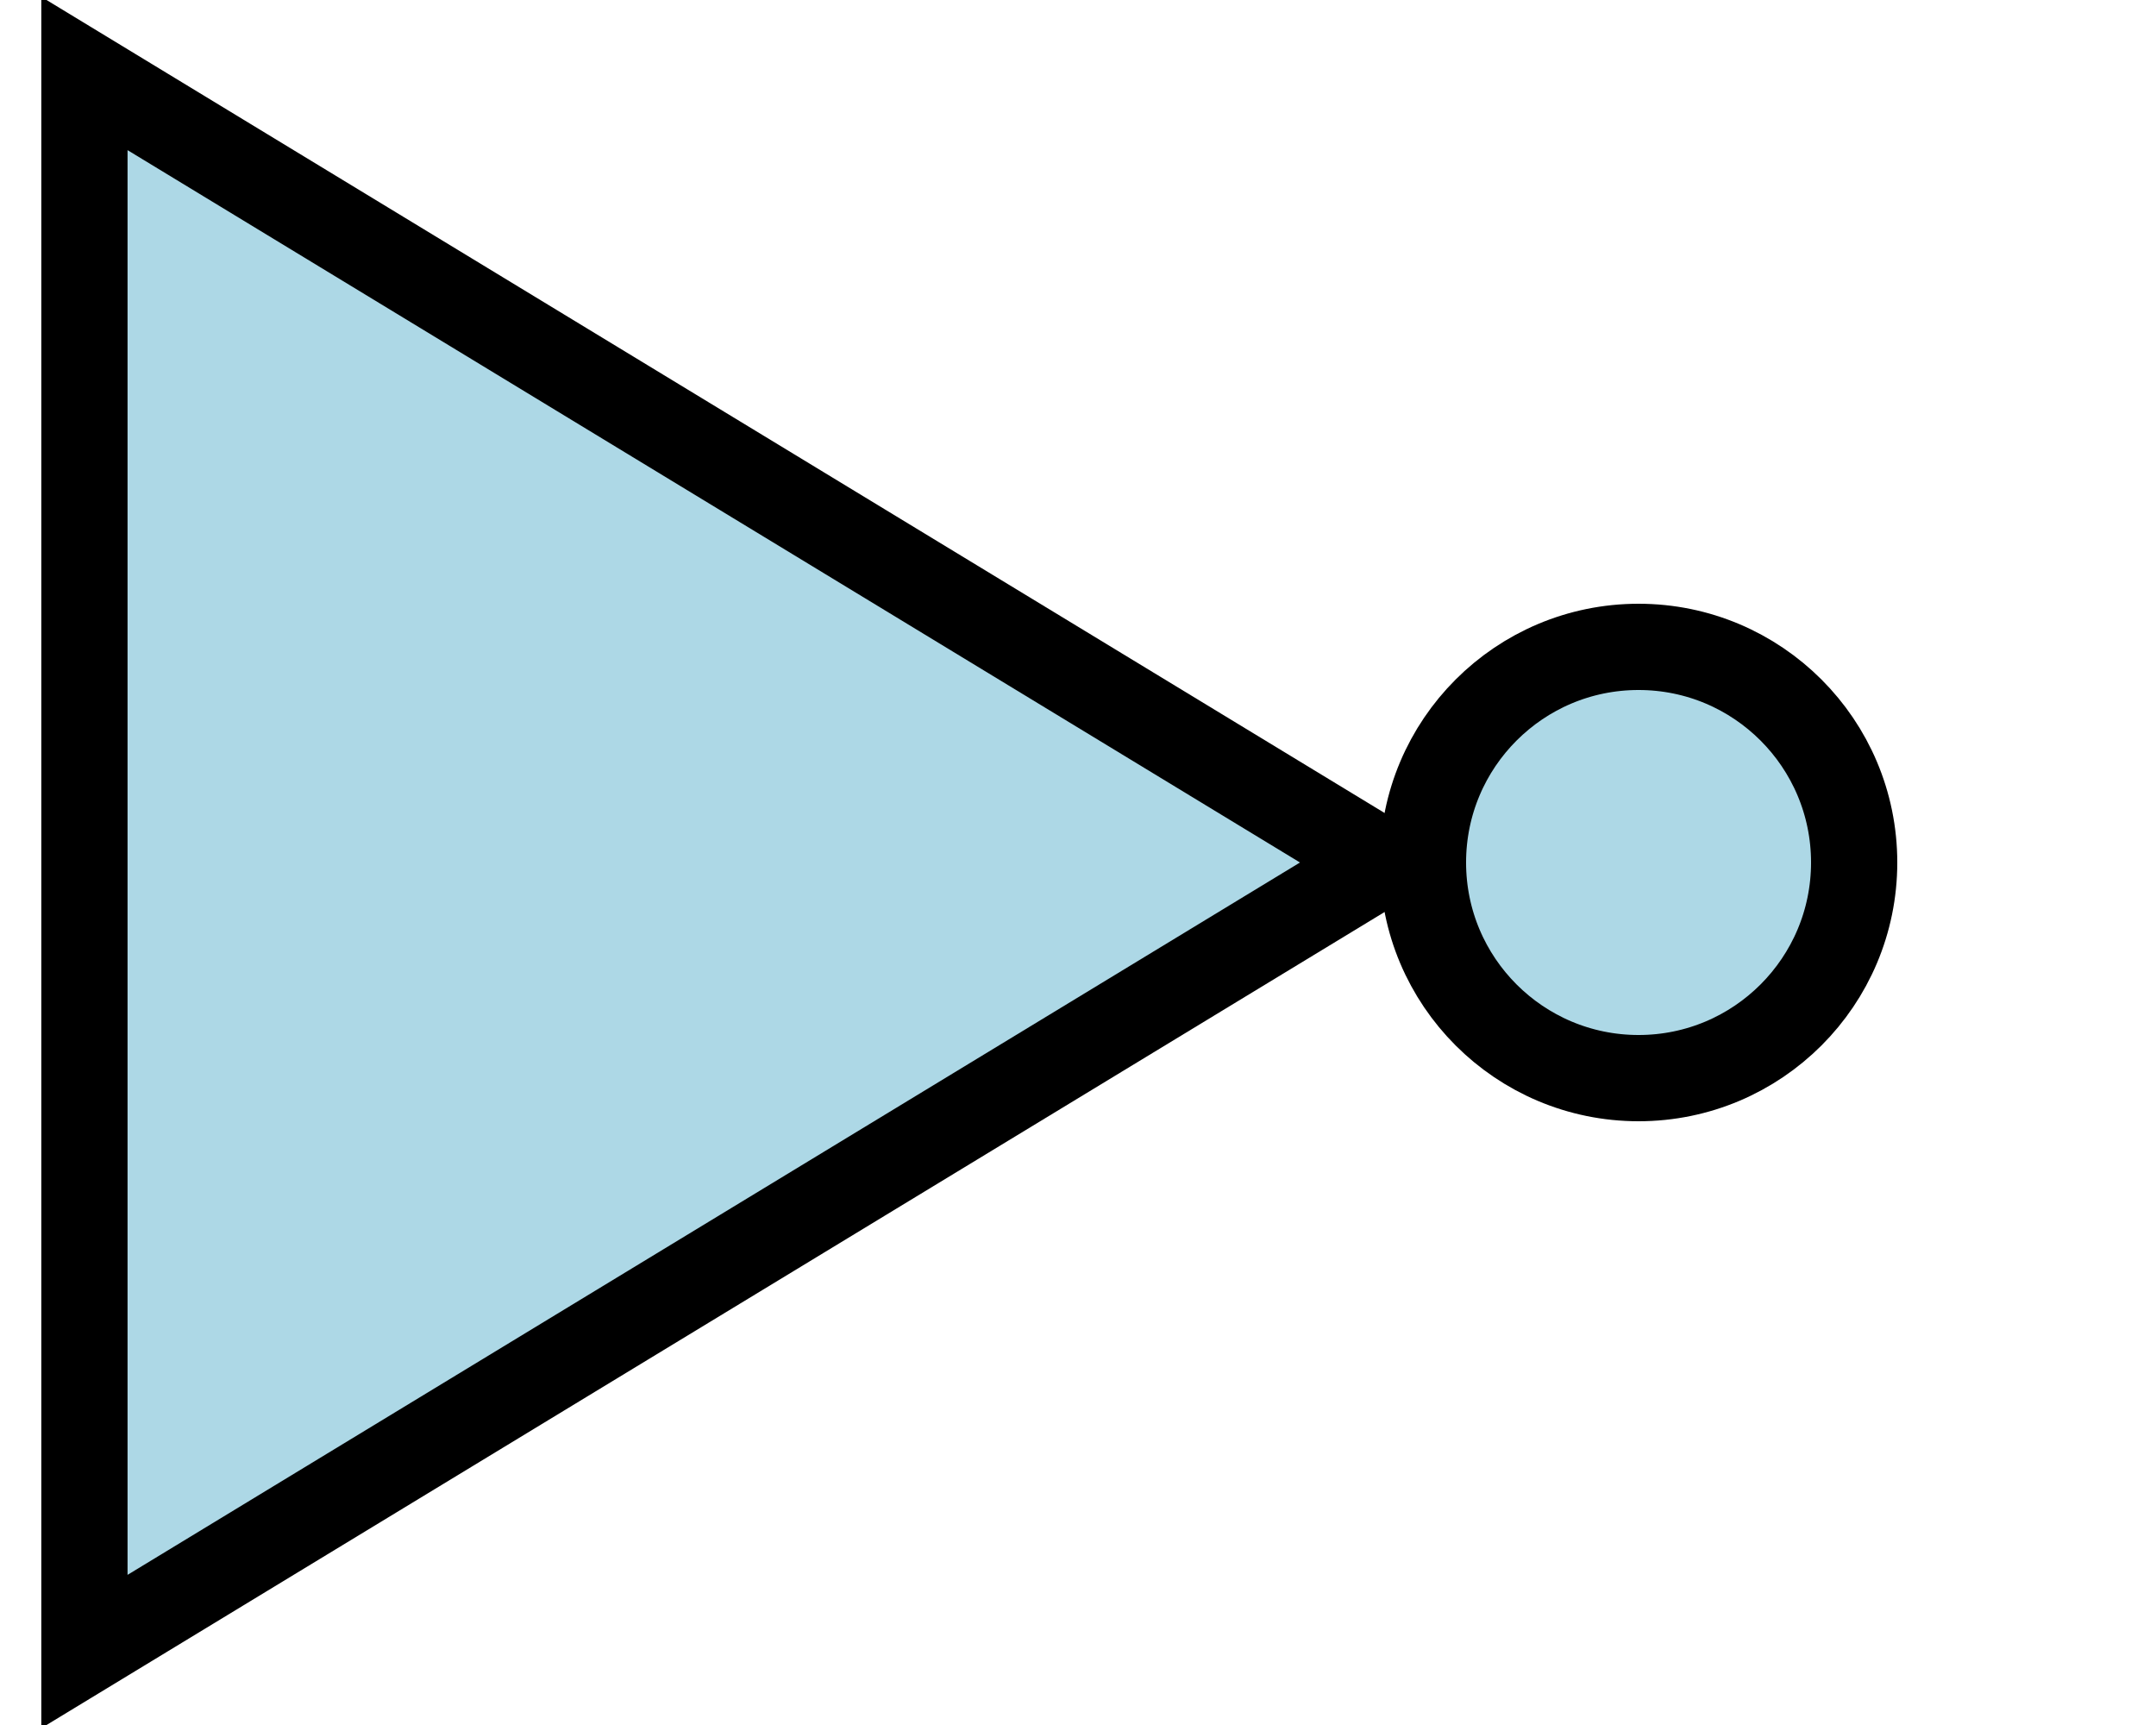
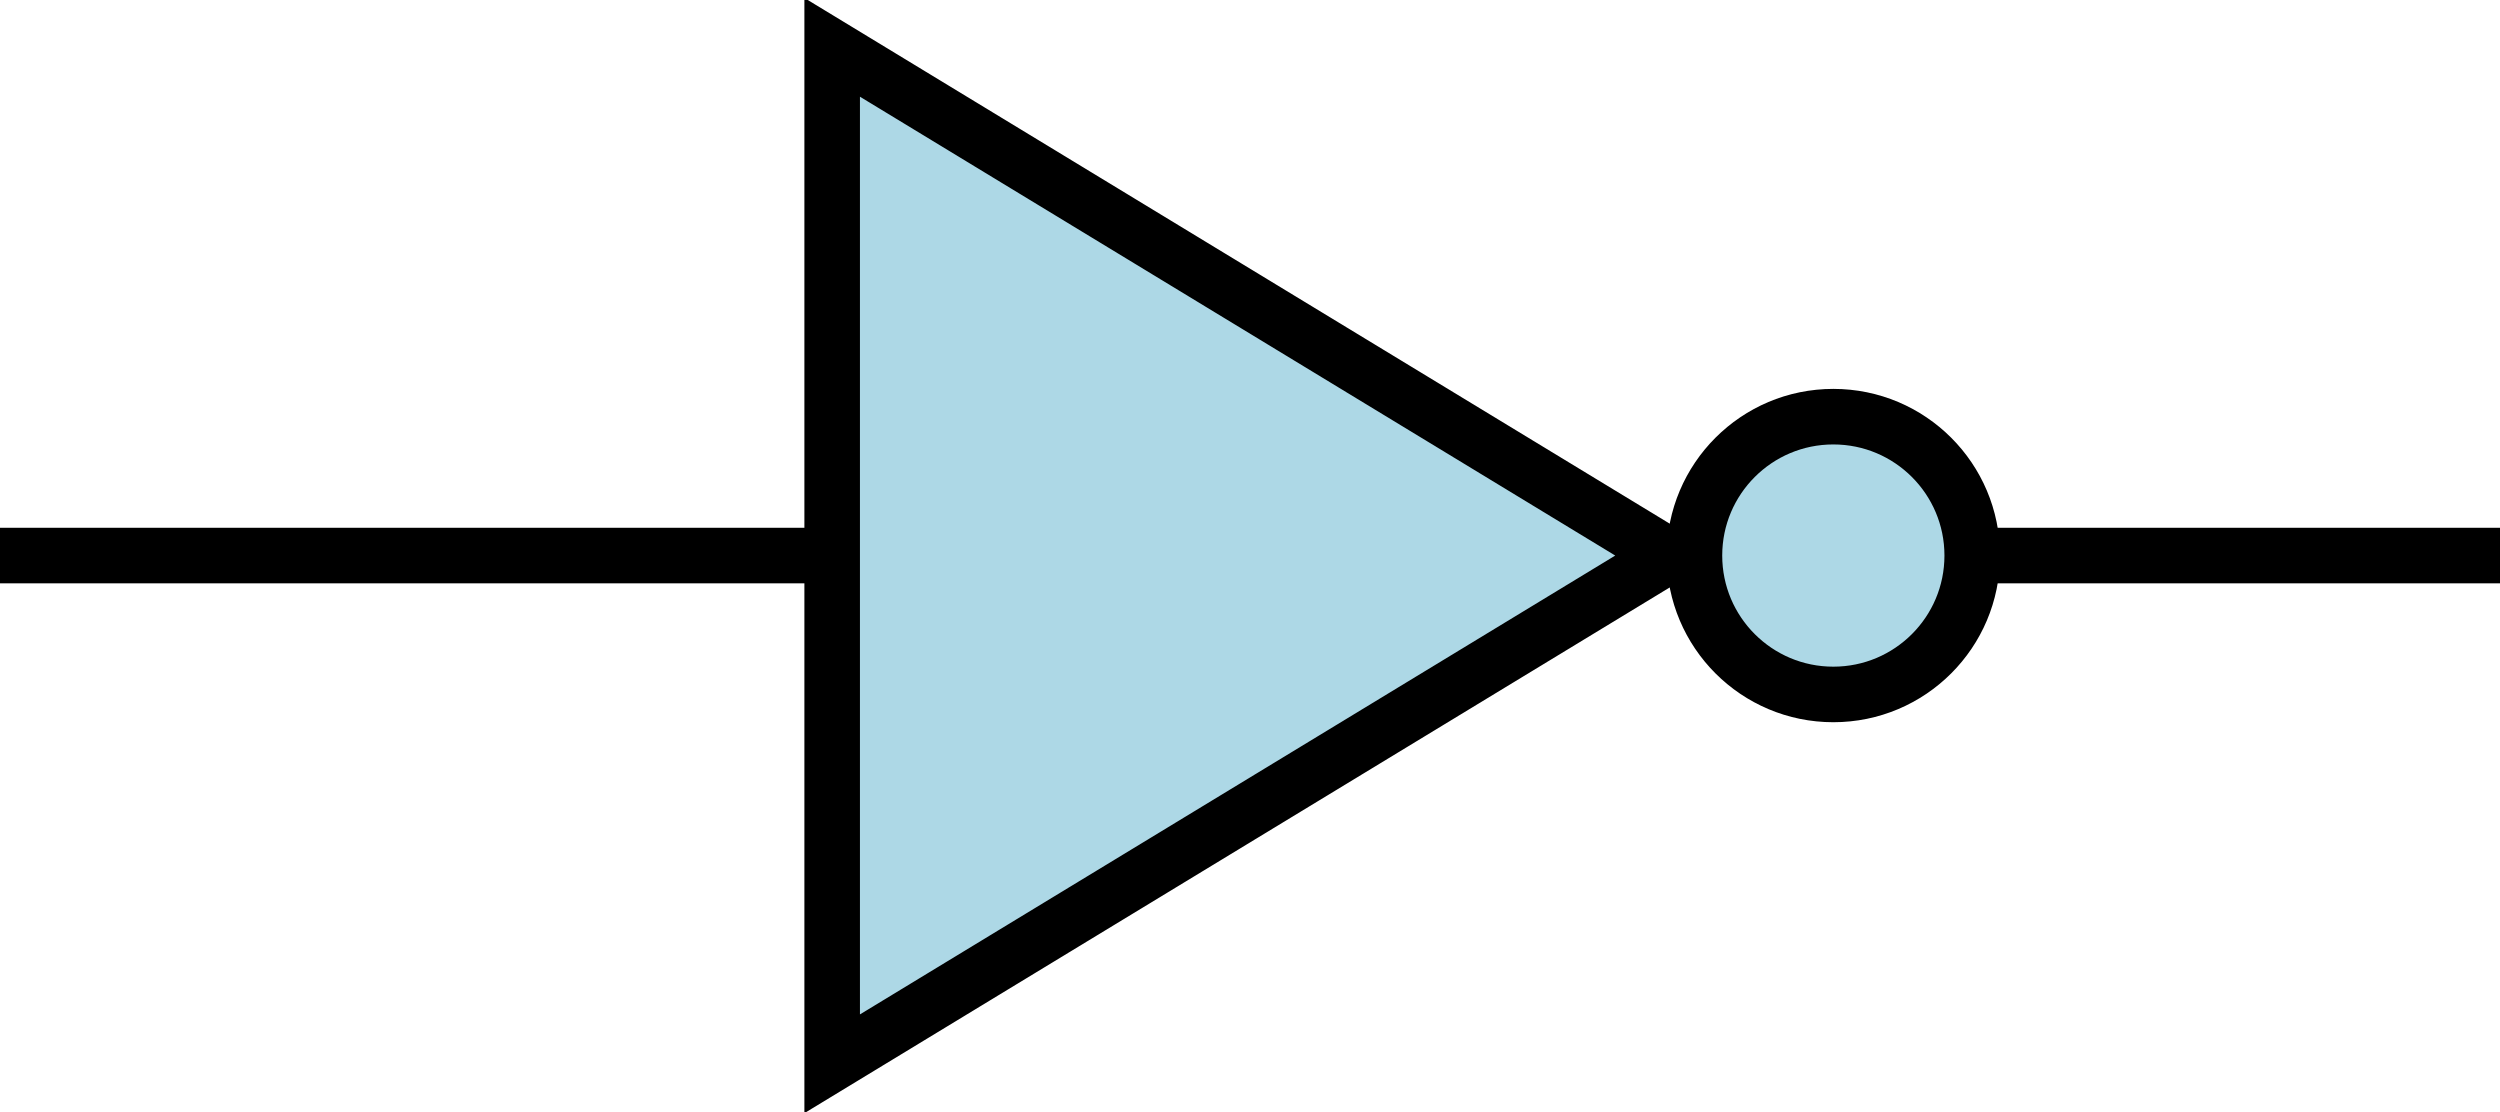
- <svg xmlns="http://www.w3.org/2000/svg" version="1.1" width="25" height="20" viewBox="14 0 25 20">
+ <svg xmlns="http://www.w3.org/2000/svg" version="1.1" width="45" height="20" viewBox="0 0 45 20">
  <style>
        g {
            fill: lightblue;
            stroke: black;
            stroke-width: 1px;
        }
    </style>
  <g>
    <path d="M 14.979,0.852 30.037,10 14.979,19.148 Z" />
+     <path d="M 0,10 H 15" />
+     <path d="M 30,10 H 45" />
    <circle cx="33" cy="10" r="2.5" />
  </g>
</svg>
